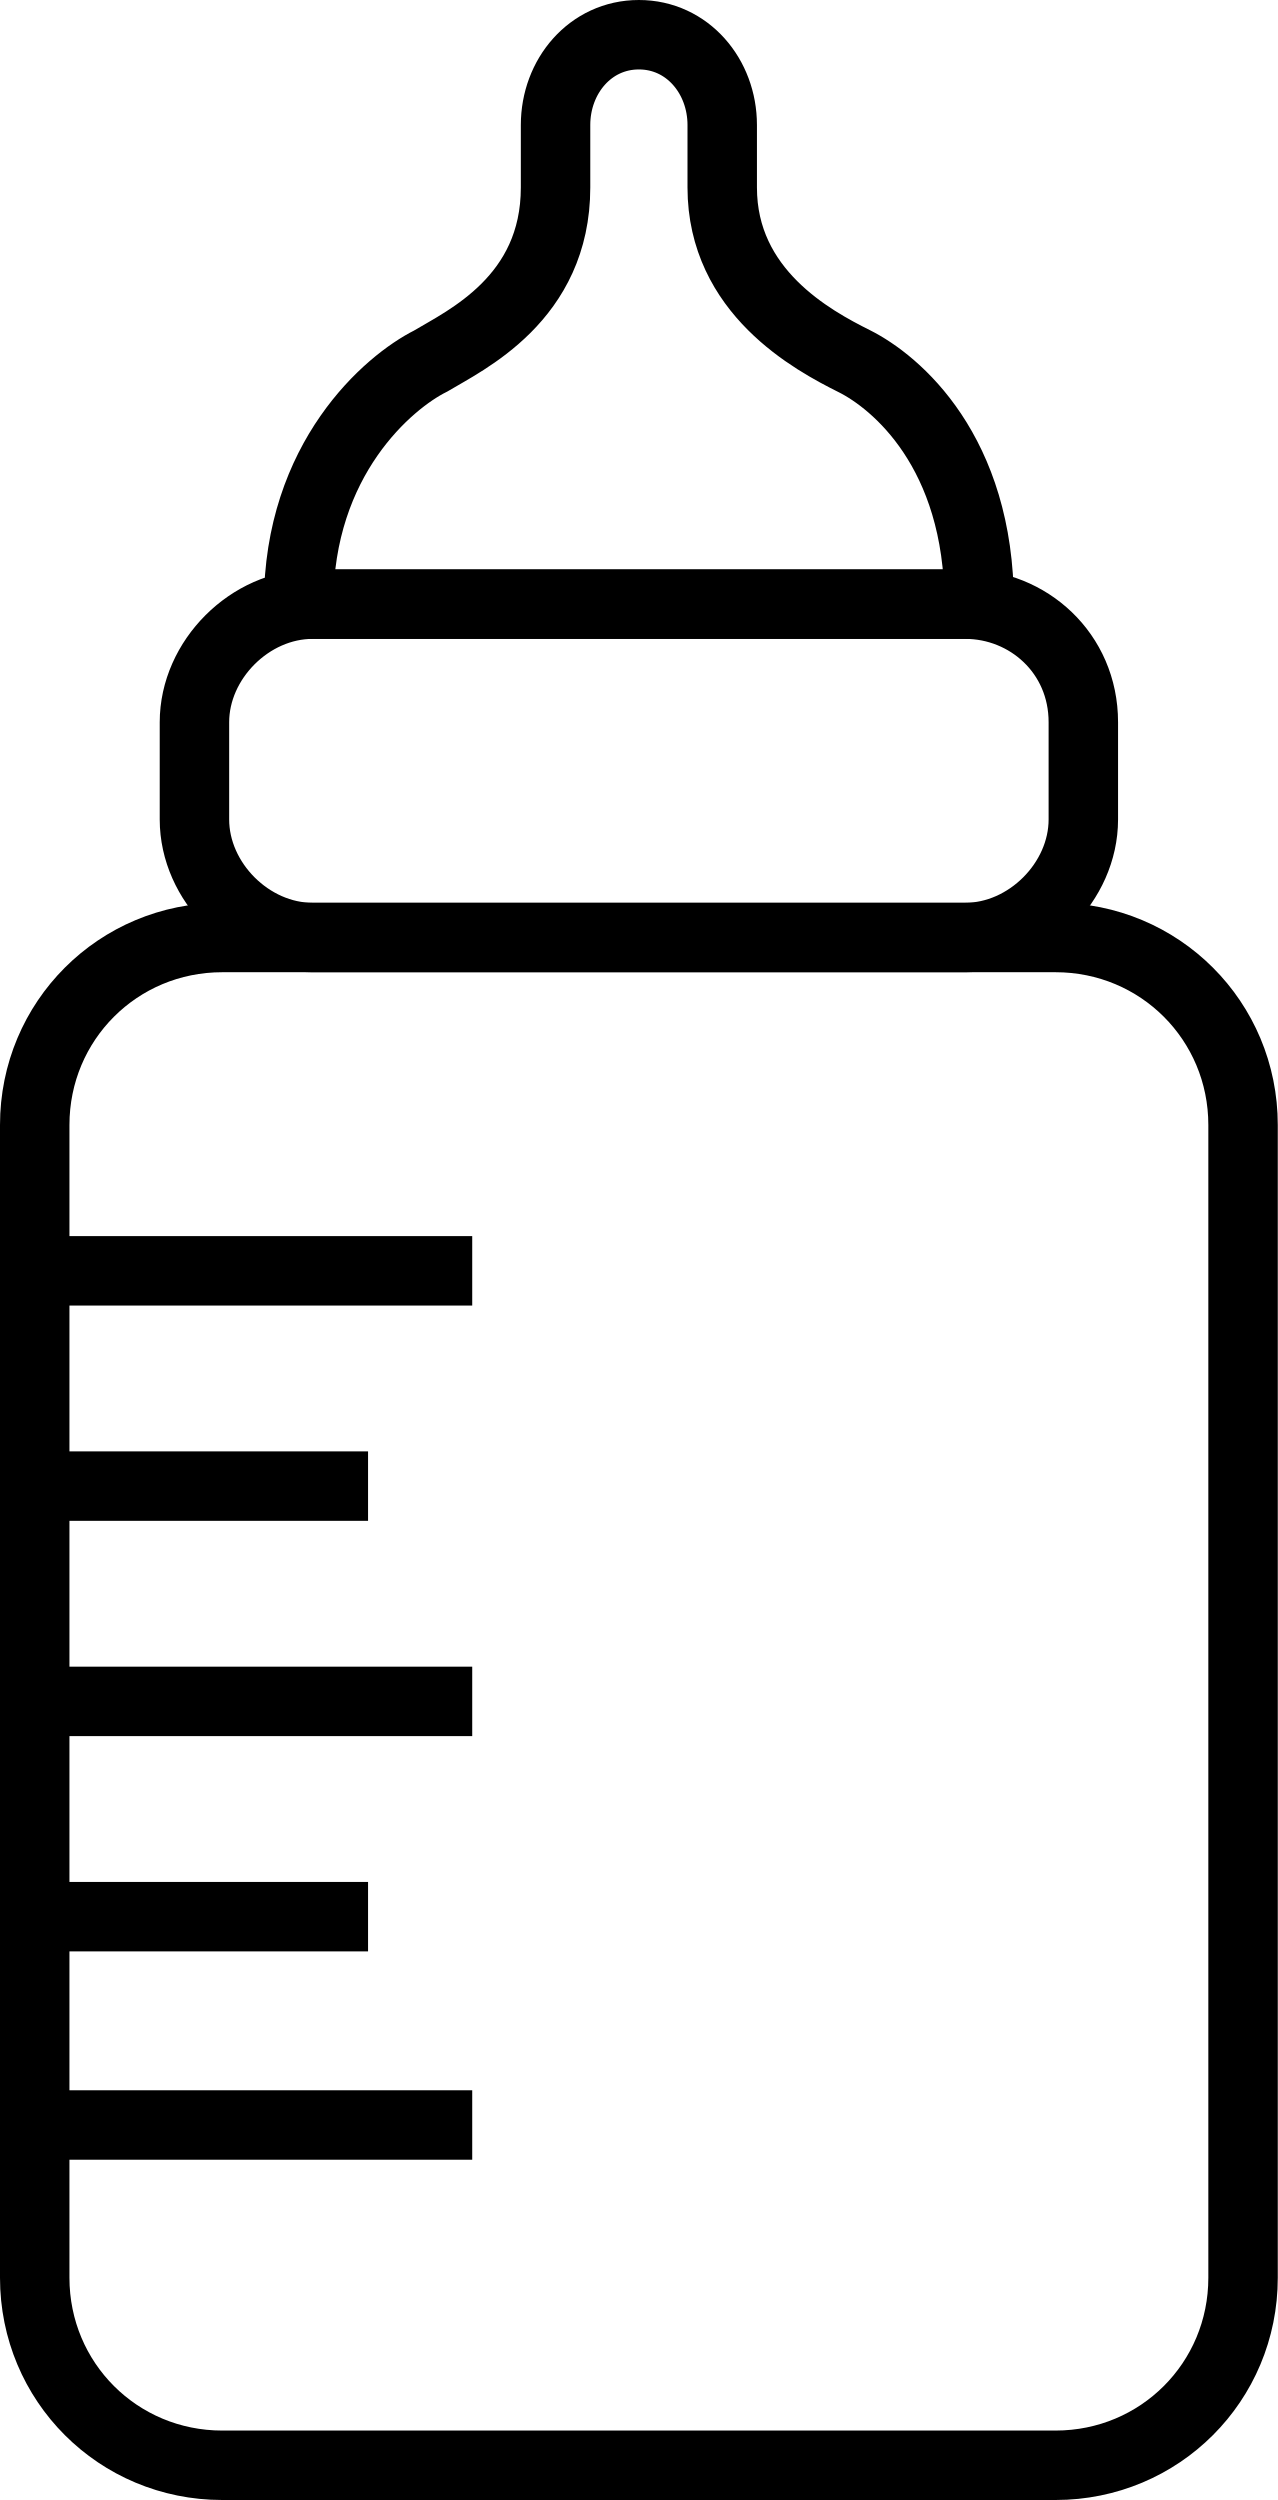
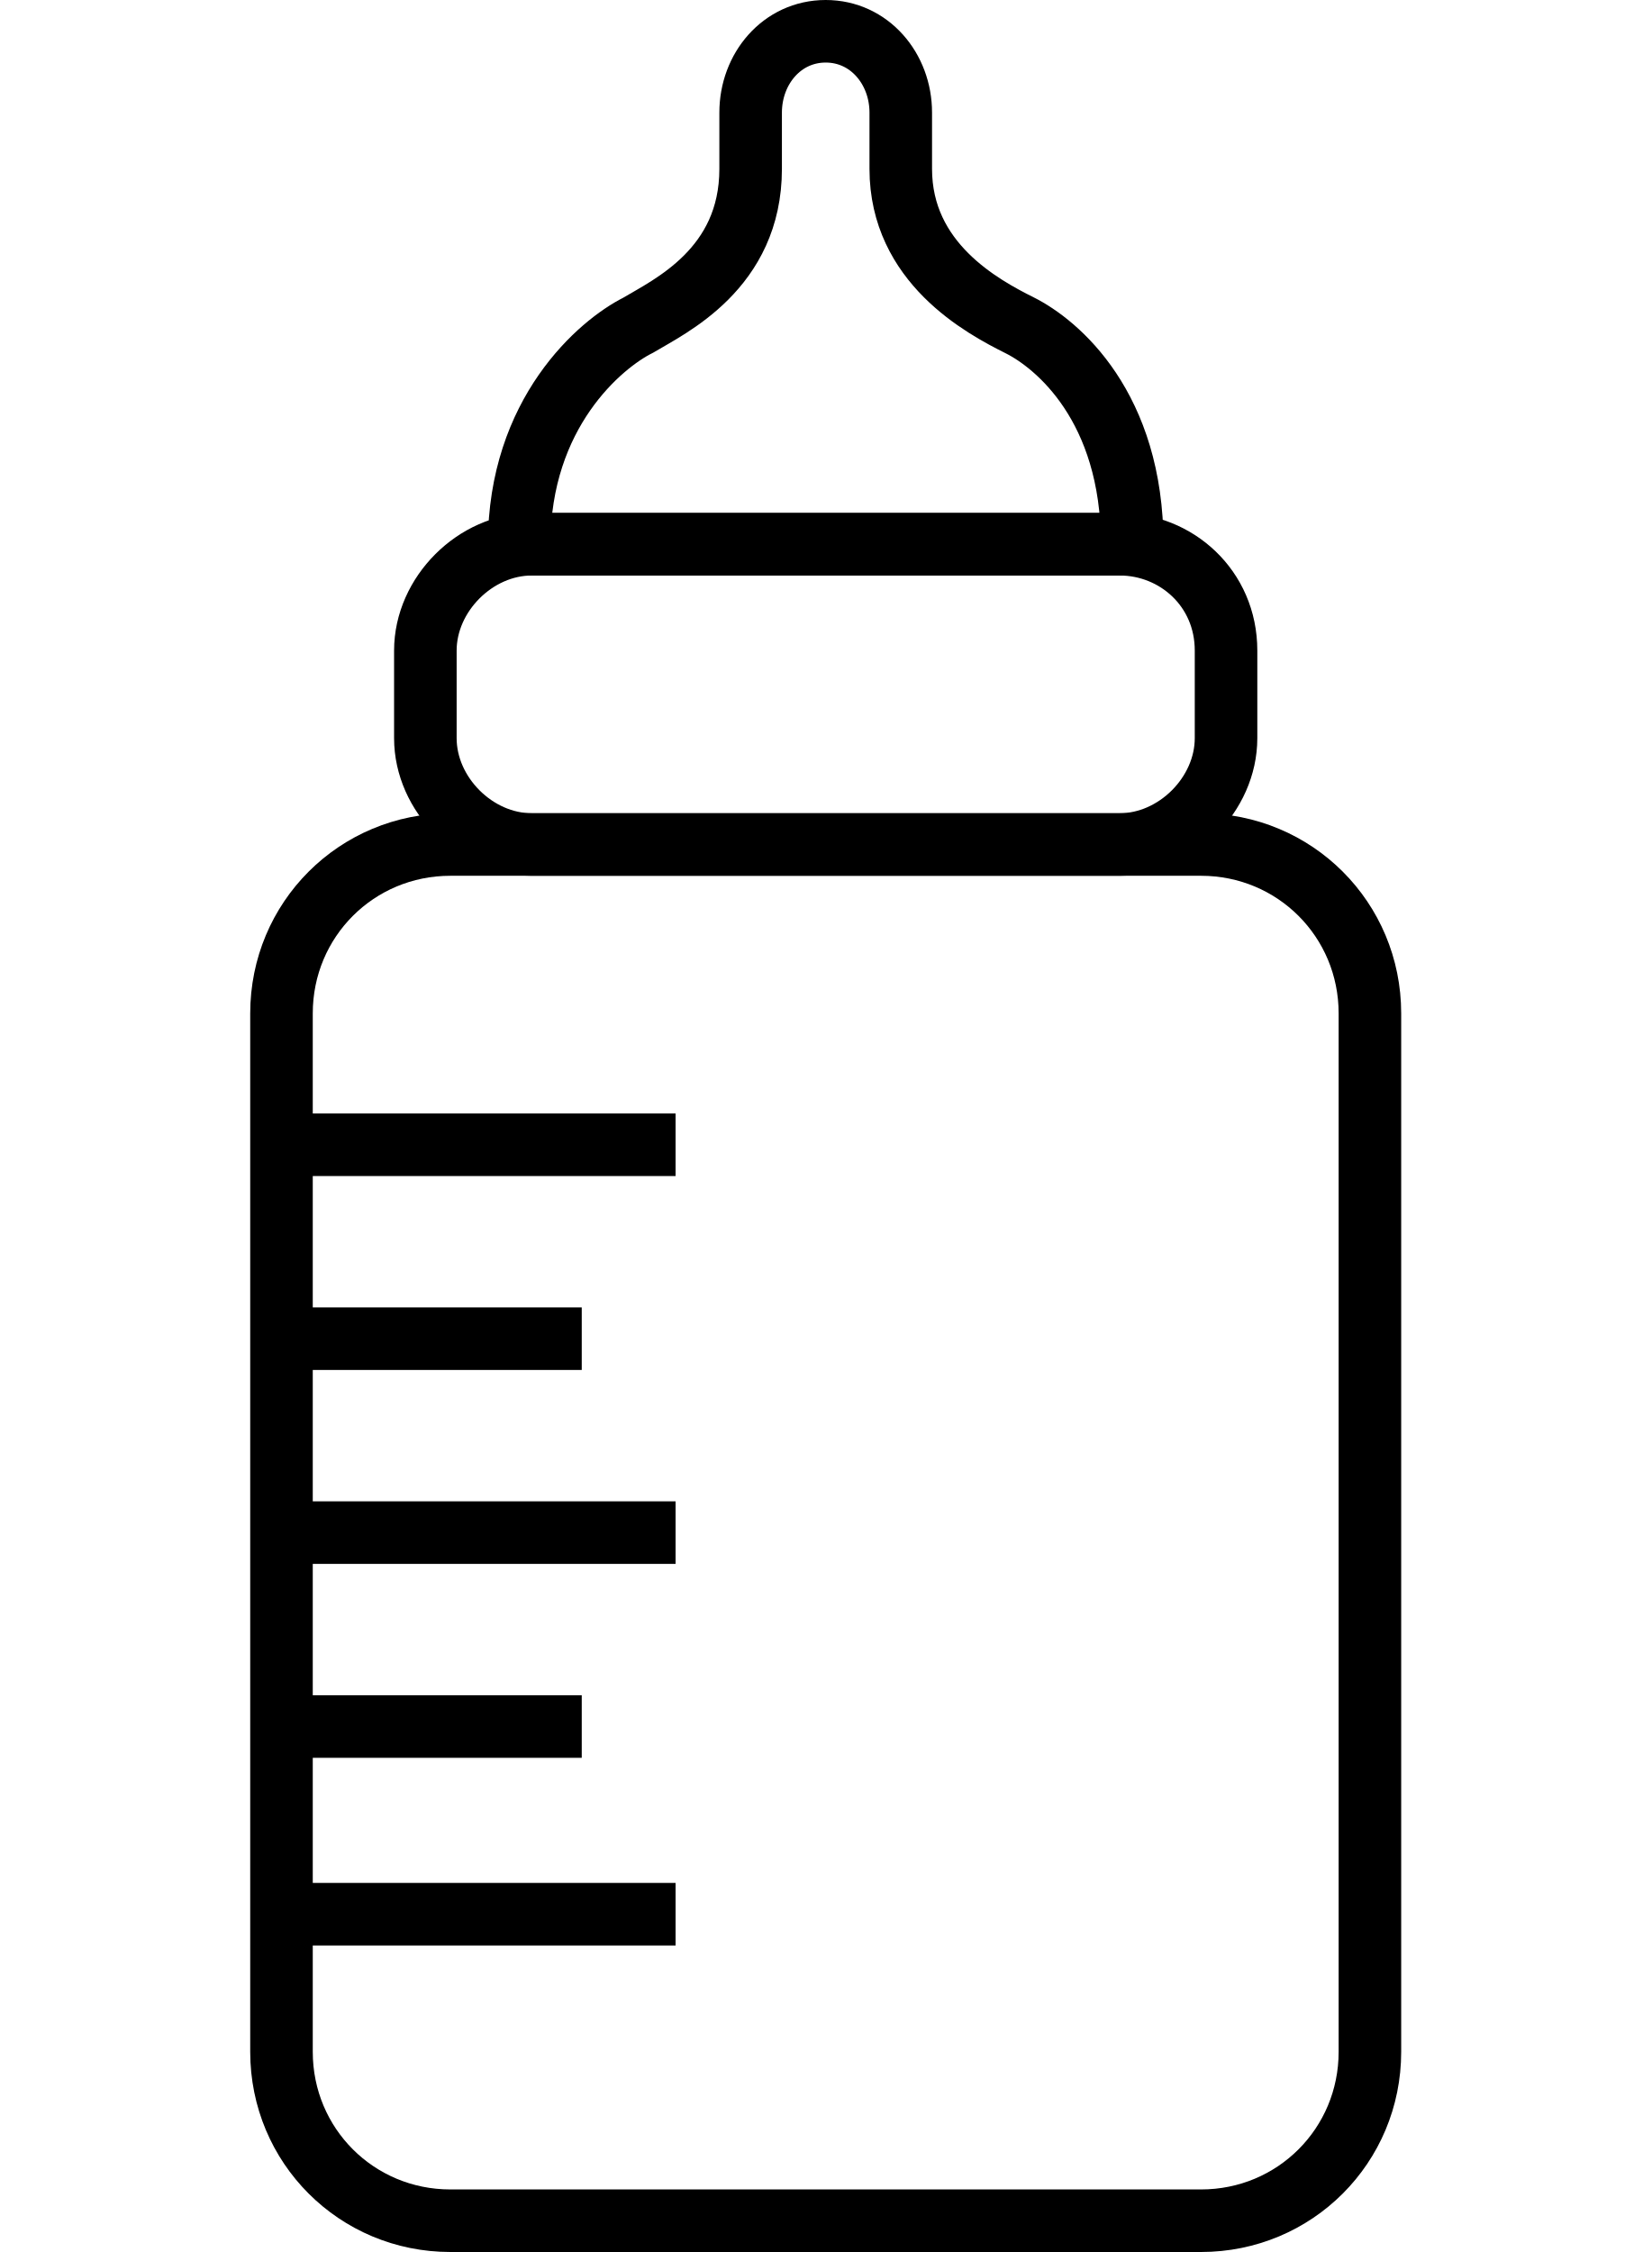
- <svg xmlns="http://www.w3.org/2000/svg" version="1.1" id="Layer_1" x="0px" y="0px" viewBox="0 0 18.4 36" style="enable-background:new 0 0 18.4 36;" xml:space="preserve">
+ <svg xmlns="http://www.w3.org/2000/svg" version="1.1" id="Layer_1" x="0px" y="0px" viewBox="0 0 26.4 36" style="enable-background:new 0 0 26.4 36;" xml:space="preserve">
  <style type="text/css">
	.st0{fill:none;stroke:#000000;stroke-miterlimit:10;}
</style>
  <g>
-     <path class="st0" d="M15.2,13.5h-12c-1.5,0-2.7,1.2-2.7,2.7v16.6c0,1.5,1.2,2.7,2.7,2.7h12c1.5,0,2.7-1.2,2.7-2.7V16.2   C17.9,14.7,16.7,13.5,15.2,13.5z" />
-     <path class="st0" d="M13.9,8.7H4.5c-0.9,0-1.7,0.8-1.7,1.7v1.4c0,0.9,0.8,1.7,1.7,1.7h9.4c0.9,0,1.7-0.8,1.7-1.7v-1.4   C15.6,9.4,14.8,8.7,13.9,8.7z" />
-     <path class="st0" d="M14.1,8.7H4.3c0-2.1,1.3-3.2,1.9-3.5C6.7,4.9,8,4.3,8,2.7V1.8c0-0.7,0.5-1.3,1.2-1.3c0.7,0,1.2,0.6,1.2,1.3   v0.9c0,1.5,1.3,2.2,1.9,2.5C12.9,5.5,14.1,6.5,14.1,8.7z" />
-     <line class="st0" x1="0.5" y1="18.3" x2="6.8" y2="18.3" />
-     <line class="st0" x1="0.5" y1="21.4" x2="5.3" y2="21.4" />
-     <line class="st0" x1="0.5" y1="24.5" x2="6.8" y2="24.5" />
-     <line class="st0" x1="0.5" y1="27.6" x2="5.3" y2="27.6" />
-     <line class="st0" x1="0.5" y1="30.6" x2="6.8" y2="30.6" />
+     <path class="st0" d="M19.2,13.5h-12c-1.5,0-2.7,1.2-2.7,2.7v16.6c0,1.5,1.2,2.7,2.7,2.7h12c1.5,0,2.7-1.2,2.7-2.7V16.2   C21.9,14.7,20.7,13.5,19.2,13.5z" />
+     <path class="st0" d="M17.9,8.7H8.5c-0.9,0-1.7,0.8-1.7,1.7v1.4c0,0.9,0.8,1.7,1.7,1.7h9.4c0.9,0,1.7-0.8,1.7-1.7v-1.4   C19.6,9.4,18.8,8.7,17.9,8.7z" />
+     <path class="st0" d="M18.1,8.7H8.3c0-2.1,1.3-3.2,1.9-3.5C10.7,4.9,12,4.3,12,2.7V1.8c0-0.7,0.5-1.3,1.2-1.3s1.2,0.6,1.2,1.3v0.9   c0,1.5,1.3,2.2,1.9,2.5C16.9,5.5,18.1,6.5,18.1,8.7z" />
+     <line class="st0" x1="4.5" y1="18.3" x2="10.8" y2="18.3" />
+     <line class="st0" x1="4.5" y1="21.4" x2="9.3" y2="21.4" />
+     <line class="st0" x1="4.5" y1="24.5" x2="10.8" y2="24.5" />
+     <line class="st0" x1="4.5" y1="27.6" x2="9.3" y2="27.6" />
+     <line class="st0" x1="4.5" y1="30.6" x2="10.8" y2="30.6" />
  </g>
</svg>
